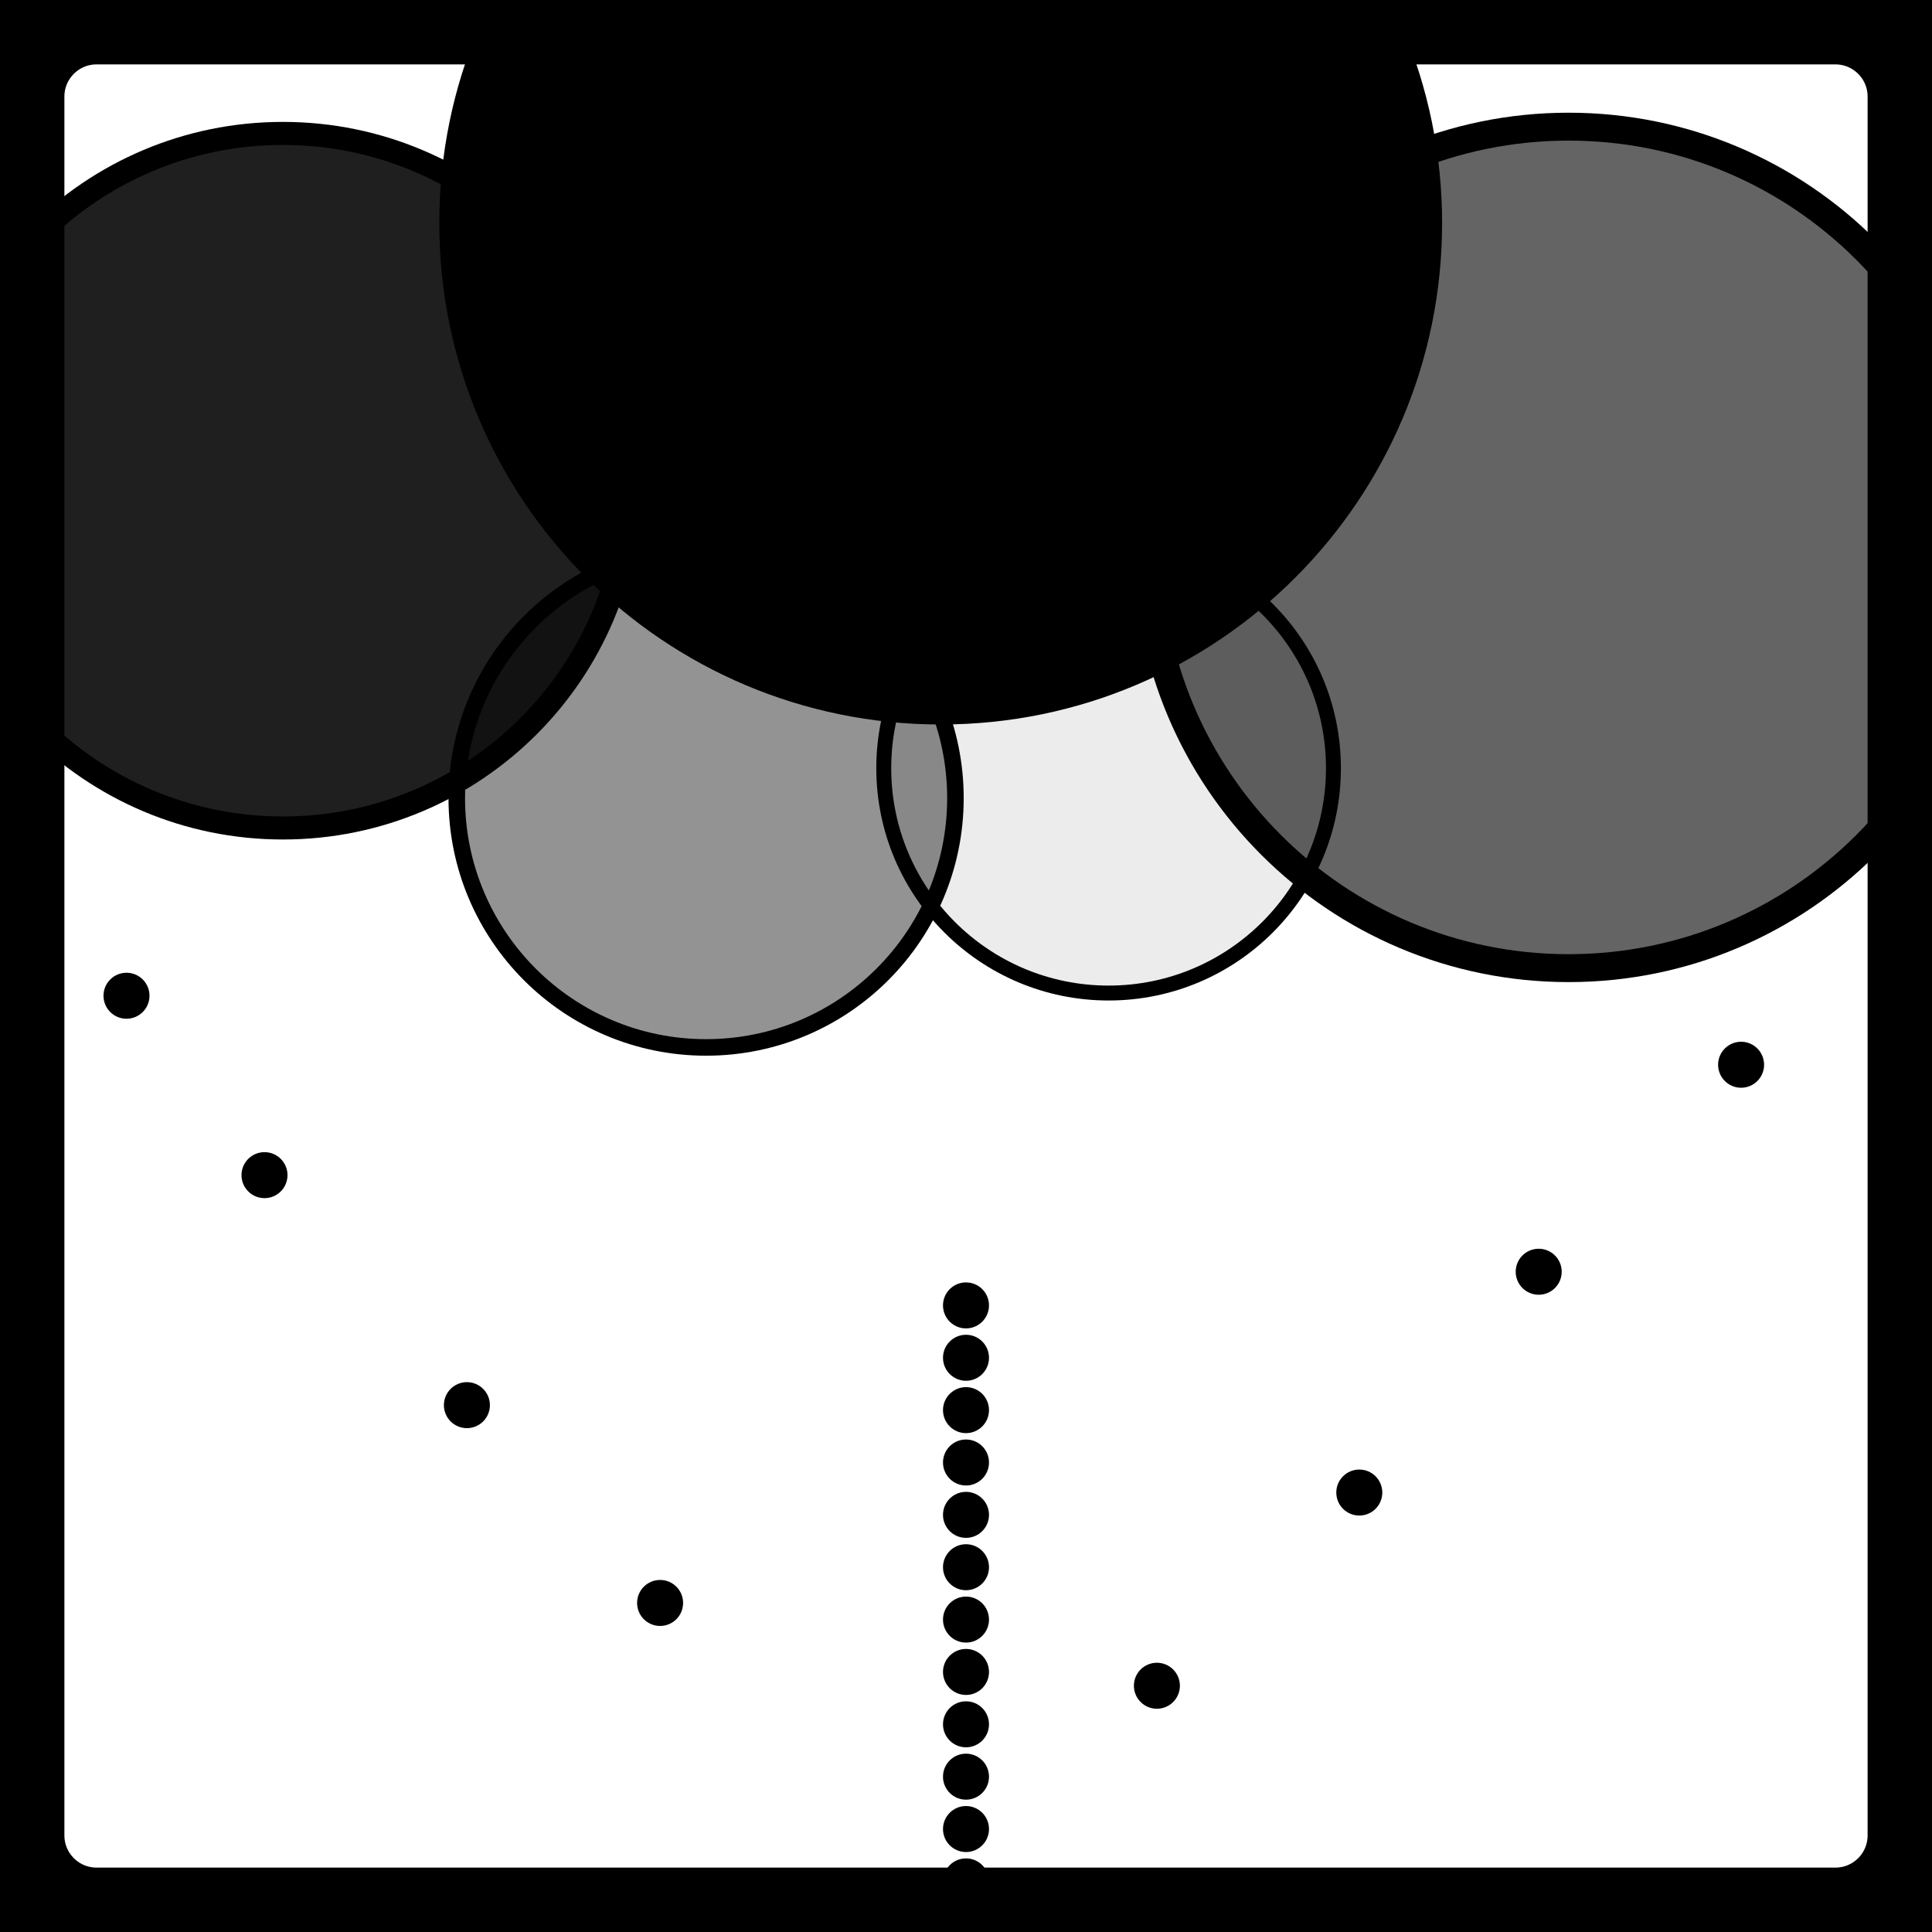
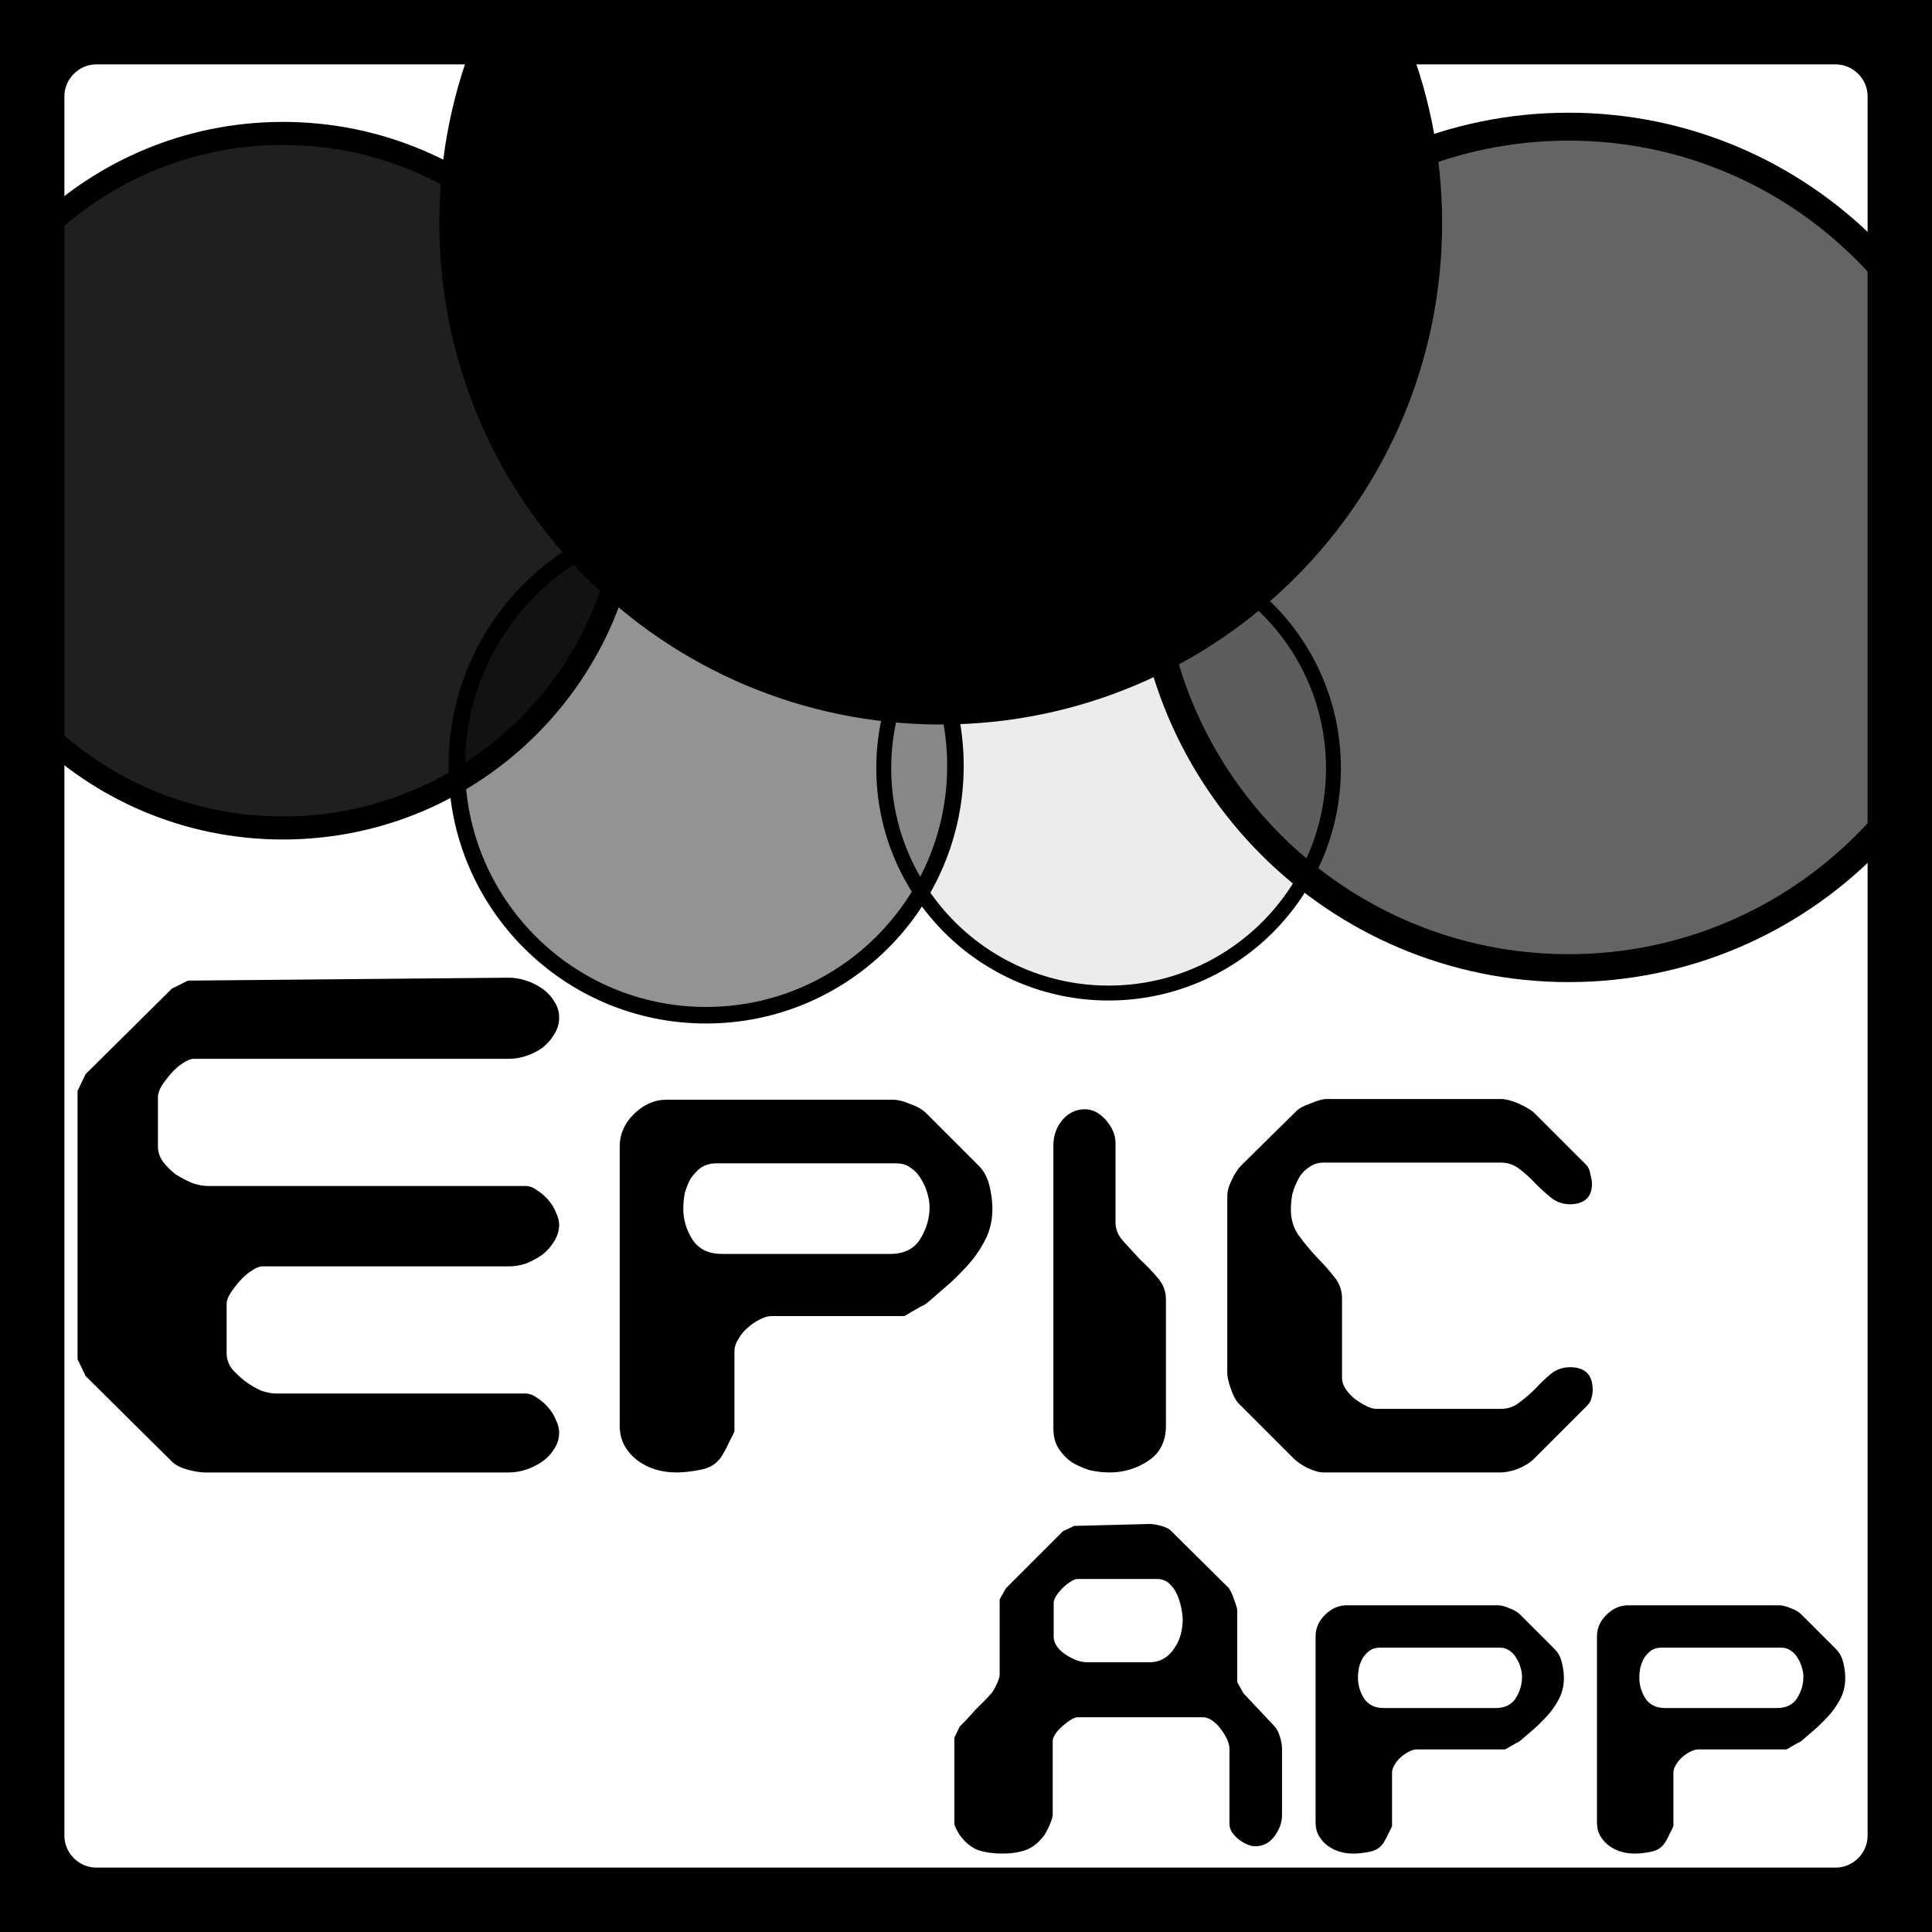
<svg xmlns="http://www.w3.org/2000/svg" width="600" height="600" id="svg2" version="1.1">
  <defs id="defs4" />
  <g id="layer2" style="display:inline">
    <rect style="fill:#ffffff;fill-opacity:1;stroke:none" id="rect3819" width="1788.571" height="1622.857" x="-388.571" y="-382.857" ry="30" />
  </g>
  <g id="layer1" transform="translate(0,-452.3622)">
    <path style="fill:#000000;fill-opacity:1;stroke:#000000;stroke-width:10;stroke-linecap:square;stroke-linejoin:round;stroke-miterlimit:4;stroke-opacity:1;stroke-dasharray:none;stroke-dashoffset:0" id="path3004" d="m 365.714,203.571 a 150.714,150.714 0 1 1 -301.429,0 150.714,150.714 0 1 1 301.429,0 z" transform="translate(77.14286,318.0765)" />
    <path transform="matrix(0.8669725,0,0,0.8669725,300.7438,445.8714)" d="m 365.714,203.571 a 150.714,150.714 0 1 1 -301.429,0 150.714,150.714 0 1 1 301.429,0 z" id="path3774" style="fill:#000000;fill-opacity:0.607;stroke:#000000;stroke-width:10;stroke-linecap:square;stroke-linejoin:round;stroke-miterlimit:4;stroke-opacity:1;stroke-dasharray:none;stroke-dashoffset:0" />
-     <path style="fill:#000000;fill-opacity:0.424;stroke:#000000;stroke-width:10;stroke-linecap:square;stroke-linejoin:round;stroke-miterlimit:4;stroke-opacity:1;stroke-dasharray:none;stroke-dashoffset:0" id="path3776" d="m 365.714,203.571 a 150.714,150.714 0 1 1 -301.429,0 150.714,150.714 0 1 1 301.429,0 z" transform="matrix(0.5137614,0,0,0.5137614,108.827,595.6322)" />
-     <path style="fill:#000000;fill-opacity:1;stroke:none" id="path3778" d="m 105.714,538.571 a 7.143,7.143 0 1 1 -14.286,0 7.143,7.143 0 1 1 14.286,0 z" transform="translate(201.4286,400.5063)" />
-     <path transform="translate(201.4286,384.2446)" d="m 105.714,538.571 a 7.143,7.143 0 1 1 -14.286,0 7.143,7.143 0 1 1 14.286,0 z" id="path3780" style="fill:#000000;fill-opacity:1;stroke:none" />
-     <path style="fill:#000000;fill-opacity:1;stroke:none" id="path3782" d="m 105.714,538.571 a 7.143,7.143 0 1 1 -14.286,0 7.143,7.143 0 1 1 14.286,0 z" transform="translate(201.4286,367.983)" />
-     <path transform="translate(201.4286,351.7213)" d="m 105.714,538.571 a 7.143,7.143 0 1 1 -14.286,0 7.143,7.143 0 1 1 14.286,0 z" id="path3784" style="fill:#000000;fill-opacity:1;stroke:none" />
-     <path style="fill:#000000;fill-opacity:1;stroke:none" id="path3786" d="m 105.714,538.571 a 7.143,7.143 0 1 1 -14.286,0 7.143,7.143 0 1 1 14.286,0 z" transform="translate(201.4286,319.1979)" />
-     <path transform="translate(201.4286,335.4596)" d="m 105.714,538.571 a 7.143,7.143 0 1 1 -14.286,0 7.143,7.143 0 1 1 14.286,0 z" id="path3788" style="fill:#000000;fill-opacity:1;stroke:none" />
-     <path transform="translate(201.4286,498.0765)" d="m 105.714,538.571 a 7.143,7.143 0 1 1 -14.286,0 7.143,7.143 0 1 1 14.286,0 z" id="path3790" style="fill:#000000;fill-opacity:1;stroke:none" />
-     <path style="fill:#000000;fill-opacity:1;stroke:none" id="path3792" d="m 105.714,538.571 a 7.143,7.143 0 1 1 -14.286,0 7.143,7.143 0 1 1 14.286,0 z" transform="translate(201.4286,481.8148)" />
-     <path transform="translate(201.4286,465.5531)" d="m 105.714,538.571 a 7.143,7.143 0 1 1 -14.286,0 7.143,7.143 0 1 1 14.286,0 z" id="path3794" style="fill:#000000;fill-opacity:1;stroke:none" />
-     <path style="fill:#000000;fill-opacity:1;stroke:none" id="path3796" d="m 105.714,538.571 a 7.143,7.143 0 1 1 -14.286,0 7.143,7.143 0 1 1 14.286,0 z" transform="translate(201.4286,449.2914)" />
-     <path transform="translate(201.4286,416.768)" d="m 105.714,538.571 a 7.143,7.143 0 1 1 -14.286,0 7.143,7.143 0 1 1 14.286,0 z" id="path3798" style="fill:#000000;fill-opacity:1;stroke:none" />
-     <path style="fill:#000000;fill-opacity:1;stroke:none" id="path3800" d="m 105.714,538.571 a 7.143,7.143 0 1 1 -14.286,0 7.143,7.143 0 1 1 14.286,0 z" transform="translate(201.4286,433.0297)" />
-     <path transform="translate(379.2857,308.744)" d="m 105.714,538.571 a 7.143,7.143 0 1 1 -14.286,0 7.143,7.143 0 1 1 14.286,0 z" id="path3802" style="fill:#000000;fill-opacity:1;stroke:none" />
-     <path style="fill:#000000;fill-opacity:1;stroke:none" id="path3804" d="m 105.714,538.571 a 7.143,7.143 0 1 1 -14.286,0 7.143,7.143 0 1 1 14.286,0 z" transform="translate(-16.42857,278.744)" />
-     <path transform="translate(46.42858,350.1726)" d="m 105.714,538.571 a 7.143,7.143 0 1 1 -14.286,0 7.143,7.143 0 1 1 14.286,0 z" id="path3806" style="fill:#000000;fill-opacity:1;stroke:none" />
-     <path style="fill:#000000;fill-opacity:1;stroke:none" id="path3808" d="m 105.714,538.571 a 7.143,7.143 0 1 1 -14.286,0 7.143,7.143 0 1 1 14.286,0 z" transform="translate(106.4286,411.6012)" />
-     <path style="fill:#000000;fill-opacity:1;stroke:none" id="path3810" d="m 105.714,538.571 a 7.143,7.143 0 1 1 -14.286,0 7.143,7.143 0 1 1 14.286,0 z" transform="translate(323.5714,377.3154)" />
-     <path transform="translate(260.7143,437.3154)" d="m 105.714,538.571 a 7.143,7.143 0 1 1 -14.286,0 7.143,7.143 0 1 1 14.286,0 z" id="path3812" style="fill:#000000;fill-opacity:1;stroke:none" />
-     <path transform="translate(-59.28571,223.0297)" d="m 105.714,538.571 a 7.143,7.143 0 1 1 -14.286,0 7.143,7.143 0 1 1 14.286,0 z" id="path3814" style="fill:#000000;fill-opacity:1;stroke:none" />
-     <path style="fill:#000000;fill-opacity:1;stroke:none" id="path3816" d="m 105.714,538.571 a 7.143,7.143 0 1 1 -14.286,0 7.143,7.143 0 1 1 14.286,0 z" transform="translate(442.1429,244.4583)" />
+     <path style="fill:#000000;fill-opacity:0.424;stroke:#000000;stroke-width:10;stroke-linecap:square;stroke-linejoin:round;stroke-miterlimit:4;stroke-opacity:1;stroke-dasharray:none;stroke-dashoffset:0" id="path3776" d="m 365.714,203.571 a 150.714,150.714 0 1 1 -301.429,0 150.714,150.714 0 1 1 301.429,0 z" transform="matrix(0.5137614,0,0,0.5137614,108.827,585.6322)" />
    <path transform="matrix(0.7155963,0,0,0.7155963,-65.99607,455.9729)" d="m 365.714,203.571 a 150.714,150.714 0 1 1 -301.429,0 150.714,150.714 0 1 1 301.429,0 z" id="path3829" style="fill:#000000;fill-opacity:0.876;stroke:#000000;stroke-width:10;stroke-linecap:square;stroke-linejoin:round;stroke-miterlimit:4;stroke-opacity:1;stroke-dasharray:none;stroke-dashoffset:0" />
    <path style="fill:#000000;fill-opacity:0.075;stroke:#000000;stroke-width:10;stroke-linecap:square;stroke-linejoin:round;stroke-miterlimit:4;stroke-opacity:1;stroke-dasharray:none;stroke-dashoffset:0" id="path3831" d="m 365.714,203.571 a 150.714,150.714 0 1 1 -301.429,0 150.714,150.714 0 1 1 301.429,0 z" transform="matrix(0.4633027,0,0,0.4633027,244.6756,596.6184)" />
  </g>
  <g id="layer3">
    <rect style="fill:none;fill-opacity:0.075;stroke:#000000;stroke-opacity:1;stroke-width:40;stroke-miterlimit:30;stroke-dasharray:none" id="rect3834" width="600" height="600" x="0" y="0" ry="30" />
+     <g id="g3126" transform="matrix(1.411335,0,0,1.411335,20.33689,-913.7849)">
+       <g id="text2985" style="font-size:160.81px;font-style:normal;font-variant:normal;font-weight:normal;font-stretch:normal;line-height:189%;letter-spacing:10px;word-spacing:0px;fill:#000000;fill-opacity:1;stroke:none;font-family:Chintzy CPU BRK;-inkscape-font-specification:Chintzy CPU BRK" transform="translate(-4.767073,202.7435)">
+         <path id="path3015" style="fill:#000000" d="m 9.19,747.498 -1.769,-3.699 0,-59.017 1.769,-3.699 18.976,-18.815 3.538,-1.769 70.596,-0.643 c 1.286,1.1e-4 2.573,0.215 3.859,0.643 1.286,0.429 2.466,1.019 3.538,1.769 1.072,0.751 1.93,1.662 2.573,2.734 0.75,1.072 1.126,2.305 1.126,3.699 -1.1e-4,1.287 -0.375,2.519 -1.126,3.699 -0.643,1.072 -1.501,2.037 -2.573,2.895 -1.072,0.751 -2.251,1.34 -3.538,1.769 -1.287,0.429 -2.573,0.643 -3.859,0.643 l -69.309,0 c -0.643,1e-4 -1.447,0.322 -2.412,0.965 -0.858,0.536 -1.715,1.287 -2.573,2.251 -0.75,0.858 -1.447,1.769 -2.091,2.734 -0.536,0.965 -0.804,1.769 -0.804,2.412 l 0,10.935 c -1.9e-5,1.179 0.375,2.305 1.126,3.377 0.75,0.965 1.662,1.876 2.734,2.734 1.179,0.751 2.412,1.394 3.699,1.93 1.286,0.429 2.412,0.643 3.377,0.643 l 69.953,0 c 0.858,6e-5 1.715,0.322 2.573,0.965 0.858,0.536 1.662,1.233 2.412,2.091 0.75,0.858 1.34,1.823 1.769,2.895 0.429,0.965 0.643,1.823 0.643,2.573 -1.1e-4,1.287 -0.375,2.519 -1.126,3.699 -0.643,1.072 -1.501,2.037 -2.573,2.895 -1.072,0.75 -2.251,1.394 -3.538,1.93 -1.287,0.429 -2.573,0.643 -3.859,0.643 l -54.193,0 c -0.643,5e-5 -1.447,0.322 -2.412,0.965 -0.858,0.536 -1.715,1.287 -2.573,2.251 -0.75,0.858 -1.447,1.769 -2.091,2.734 -0.536,0.858 -0.804,1.608 -0.804,2.251 l 0,10.935 c -3.5e-5,1.179 0.375,2.305 1.126,3.377 0.858,0.965 1.822,1.876 2.895,2.734 1.179,0.858 2.359,1.555 3.538,2.091 1.286,0.429 2.412,0.643 3.377,0.643 l 54.836,0 c 0.858,2e-5 1.715,0.322 2.573,0.965 0.858,0.536 1.662,1.233 2.412,2.091 0.75,0.858 1.34,1.823 1.769,2.895 0.429,0.965 0.643,1.823 0.643,2.573 -1.1e-4,1.394 -0.375,2.627 -1.126,3.699 -0.643,1.072 -1.501,1.983 -2.573,2.734 -1.072,0.75 -2.251,1.34 -3.538,1.769 -1.287,0.429 -2.573,0.643 -3.859,0.643 l -66.897,0 c -0.965,0 -2.251,-0.214 -3.859,-0.643 -1.501,-0.429 -2.627,-1.018 -3.377,-1.769 L 9.19,747.498" />
+         <path id="path3017" style="fill:#000000" d="m 208.735,710.673 c -9e-5,-1.501 -0.214,-3.163 -0.643,-4.985 -0.429,-1.822 -1.233,-3.323 -2.412,-4.503 l -11.418,-11.418 c -0.858,-0.858 -2.037,-1.554 -3.538,-2.091 -1.501,-0.643 -2.787,-0.965 -3.859,-0.965 l -49.851,0 c -2.68,8e-5 -5.092,1.072 -7.236,3.216 -2.037,2.037 -3.055,4.396 -3.055,7.076 l 0,61.43 c 0,1.715 0.375,3.216 1.126,4.503 0.75,1.286 1.715,2.359 2.895,3.216 1.179,0.858 2.466,1.501 3.859,1.93 1.501,0.429 3.002,0.643 4.503,0.643 1.715,0 3.591,-0.214 5.628,-0.643 2.037,-0.429 3.538,-1.447 4.503,-3.055 0.429,-0.643 0.965,-1.662 1.608,-3.055 0.75,-1.394 1.126,-2.198 1.126,-2.412 l 0,-17.528 c -2e-5,-0.858 0.268,-1.715 0.804,-2.573 0.536,-0.965 1.233,-1.822 2.091,-2.573 0.858,-0.75 1.715,-1.34 2.573,-1.769 0.965,-0.536 1.876,-0.804 2.734,-0.804 l 29.107,0 c 0.107,3e-5 0.59,-0.268 1.447,-0.804 0.965,-0.536 1.715,-0.965 2.251,-1.286 0.214,-0.107 0.536,-0.268 0.965,-0.482 0.429,-0.322 0.697,-0.536 0.804,-0.643 1.608,-1.394 3.216,-2.787 4.824,-4.181 1.608,-1.501 3.109,-3.055 4.503,-4.663 1.394,-1.715 2.519,-3.484 3.377,-5.307 0.858,-1.93 1.286,-4.02 1.286,-6.272 m -68.023,0 c -2e-5,-1.072 0.107,-2.198 0.322,-3.377 0.322,-1.179 0.75,-2.251 1.286,-3.216 0.643,-0.965 1.394,-1.769 2.251,-2.412 0.965,-0.643 2.091,-0.965 3.377,-0.965 l 39.559,0 c 1.286,7e-5 2.358,0.322 3.216,0.965 0.965,0.643 1.715,1.447 2.251,2.412 0.643,0.965 1.126,2.037 1.447,3.216 0.322,1.072 0.482,2.091 0.482,3.055 -7e-5,2.466 -0.697,4.824 -2.091,7.076 -1.394,2.144 -3.591,3.216 -6.593,3.216 l -36.986,0 c -2.895,4e-5 -5.039,-1.018 -6.432,-3.055 -1.394,-2.144 -2.091,-4.449 -2.091,-6.915" />
+         <path id="path3019" style="fill:#000000" d="m 229.067,688.802 c -1.93,8e-5 -3.591,0.804 -4.985,2.412 -1.286,1.608 -1.93,3.431 -1.93,5.468 l 0,62.394 c 0,1.715 0.375,3.163 1.126,4.342 0.75,1.179 1.715,2.198 2.895,3.055 1.286,0.75 2.627,1.34 4.02,1.769 1.501,0.322 2.948,0.482 4.342,0.482 3.109,0 5.95,-0.858 8.523,-2.573 2.573,-1.715 3.859,-4.288 3.859,-7.719 l 0,-27.82 c -3e-5,-1.715 -0.59,-3.27 -1.769,-4.663 -1.179,-1.394 -2.466,-2.734 -3.859,-4.02 -1.287,-1.394 -2.519,-2.734 -3.699,-4.02 -1.179,-1.286 -1.769,-2.68 -1.769,-4.181 l 0,-17.528 c -1e-5,-1.715 -0.697,-3.377 -2.091,-4.985 -1.394,-1.608 -2.948,-2.412 -4.663,-2.412" />
+         <path id="path3021" style="fill:#000000" d="m 340.664,705.205 c -8e-5,-0.536 -0.107,-1.179 -0.322,-1.93 -0.107,-0.858 -0.375,-1.554 -0.804,-2.091 l -11.578,-11.578 c -0.858,-0.75 -2.037,-1.447 -3.538,-2.091 -1.501,-0.643 -2.787,-0.965 -3.859,-0.965 l -38.273,0 c -0.858,8e-5 -2.037,0.322 -3.538,0.965 -1.501,0.536 -2.519,1.072 -3.055,1.608 l -12.222,12.061 c -0.75,0.751 -1.447,1.823 -2.091,3.216 -0.643,1.287 -0.965,2.466 -0.965,3.538 l 0,38.916 c 0,0.858 0.268,2.037 0.804,3.538 0.536,1.501 1.072,2.519 1.608,3.055 l 12.222,12.222 c 0.75,0.75 1.769,1.447 3.055,2.091 1.394,0.643 2.573,0.965 3.538,0.965 l 38.916,0 c 1.072,0 2.358,-0.268 3.859,-0.804 1.501,-0.643 2.68,-1.394 3.538,-2.251 l 11.578,-11.578 c 0.536,-0.536 0.858,-1.072 0.965,-1.608 0.214,-0.643 0.322,-1.286 0.322,-1.93 -8e-5,-3.323 -1.662,-4.985 -4.985,-4.985 -1.608,3e-5 -3.002,0.482 -4.181,1.447 -1.179,0.965 -2.305,2.037 -3.377,3.216 -1.072,1.072 -2.251,2.091 -3.538,3.055 -1.179,0.965 -2.573,1.447 -4.181,1.447 l -27.338,0 c -0.643,10e-6 -1.394,-0.214 -2.251,-0.643 -0.858,-0.429 -1.715,-0.965 -2.573,-1.608 -0.75,-0.643 -1.394,-1.34 -1.93,-2.091 -0.536,-0.858 -0.804,-1.662 -0.804,-2.412 l 0,-17.528 c -3e-5,-1.822 -0.59,-3.431 -1.769,-4.824 -1.179,-1.501 -2.466,-2.948 -3.859,-4.342 -1.394,-1.501 -2.68,-3.055 -3.859,-4.663 -1.179,-1.608 -1.769,-3.538 -1.769,-5.789 -2e-5,-1.072 0.107,-2.198 0.322,-3.377 0.322,-1.179 0.75,-2.251 1.286,-3.216 0.536,-1.072 1.286,-1.93 2.251,-2.573 0.965,-0.75 2.091,-1.126 3.377,-1.126 l 38.916,0 c 1.608,7e-5 3.002,0.482 4.181,1.447 1.286,0.965 2.466,2.037 3.538,3.216 1.072,1.072 2.198,2.091 3.377,3.055 1.179,0.965 2.573,1.447 4.181,1.447 1.394,6e-5 2.519,-0.322 3.377,-0.965 0.965,-0.75 1.447,-1.93 1.447,-3.538" />
+       </g>
+       <g id="text2991" style="font-size:107.13px;font-style:normal;font-variant:normal;font-weight:normal;font-stretch:normal;line-height:125%;letter-spacing:5px;word-spacing:0px;fill:#000000;fill-opacity:1;stroke:none;font-family:Chintzy CPU BRK;-inkscape-font-specification:Chintzy CPU BRK" transform="translate(-4.767073,202.7435)">
+         <path id="path3024" style="fill:#000000" d="m 200.36,827.095 0,18.962 c 0,0.143 0.143,0.536 0.429,1.178 0.357,0.643 0.607,1.071 0.75,1.286 1.214,1.643 2.571,2.75 4.071,3.321 1.571,0.5 3.321,0.75 5.249,0.75 1.928,0 3.642,-0.25 5.142,-0.75 1.571,-0.571 2.964,-1.678 4.178,-3.321 0.071,-0.143 0.214,-0.393 0.429,-0.75 0.214,-0.429 0.428,-0.857 0.643,-1.286 0.214,-0.5 0.393,-0.964 0.536,-1.393 0.143,-0.429 0.214,-0.75 0.214,-0.964 l 0,-16.284 c -2e-5,-0.428 0.179,-0.928 0.536,-1.5 0.428,-0.643 0.928,-1.214 1.5,-1.714 0.643,-0.571 1.25,-1.036 1.821,-1.393 0.643,-0.428 1.178,-0.643 1.607,-0.643 l 27.64,0 c 0.643,3e-5 1.321,0.25 2.035,0.75 0.714,0.5 1.321,1.107 1.821,1.821 0.571,0.714 1.036,1.464 1.393,2.25 0.357,0.786 0.536,1.464 0.536,2.035 l 0,16.605 c -6e-5,0.571 0.178,1.178 0.536,1.821 0.428,0.571 0.928,1.107 1.5,1.607 0.571,0.429 1.178,0.786 1.821,1.071 0.643,0.286 1.25,0.429 1.821,0.429 1.714,0 3.107,-0.714 4.178,-2.143 1.143,-1.5 1.714,-3.071 1.714,-4.714 l 0,-14.677 c -7e-5,-0.714 -0.143,-1.536 -0.429,-2.464 -0.286,-1 -0.679,-1.785 -1.178,-2.357 l -6.856,-7.285 -1.393,-2.464 0,-15.748 c -6e-5,-0.286 -0.071,-0.643 -0.214,-1.071 -0.143,-0.5 -0.321,-1 -0.536,-1.5 -0.143,-0.5 -0.321,-0.964 -0.536,-1.393 -0.214,-0.428 -0.393,-0.75 -0.536,-0.964 l -12.641,-12.534 c -0.429,-0.5 -1.178,-0.893 -2.25,-1.178 -1.071,-0.286 -1.928,-0.428 -2.571,-0.429 l -16.605,0.429 -2.464,1.178 -12.534,12.534 -1.393,2.464 0,16.605 c -1e-5,0.429 -0.214,1.107 -0.643,2.035 -0.429,0.928 -0.821,1.607 -1.178,2.035 -0.286,0.286 -0.75,0.786 -1.393,1.5 -0.643,0.643 -1.357,1.357 -2.143,2.143 -0.714,0.786 -1.393,1.536 -2.035,2.25 -0.643,0.643 -1.107,1.107 -1.393,1.393 l -1.178,2.464 m 50.244,-25.926 c -6e-5,1 -0.143,2.071 -0.429,3.214 -0.286,1.071 -0.75,2.071 -1.393,3 -0.571,0.929 -1.321,1.678 -2.25,2.25 -0.929,0.571 -2,0.857 -3.214,0.857 l -13.82,0 c -0.643,4e-5 -1.393,-0.143 -2.25,-0.429 -0.857,-0.357 -1.678,-0.786 -2.464,-1.286 -0.714,-0.5 -1.321,-1.071 -1.821,-1.714 -0.5,-0.714 -0.75,-1.464 -0.75,-2.25 l 0,-7.285 c -3e-5,-0.5 0.179,-1.036 0.536,-1.607 0.428,-0.643 0.893,-1.214 1.393,-1.714 0.571,-0.571 1.143,-1.036 1.714,-1.393 0.643,-0.428 1.178,-0.643 1.607,-0.643 l 17.462,0 c 1.071,7e-5 1.964,0.321 2.678,0.964 0.714,0.643 1.286,1.428 1.714,2.357 0.428,0.929 0.75,1.928 0.964,3 0.214,1 0.321,1.893 0.321,2.678" />
+         <path id="path3026" style="fill:#000000" d="m 334.486,813.918 c -5e-5,-1 -0.143,-2.107 -0.429,-3.321 -0.286,-1.214 -0.821,-2.214 -1.607,-3 l -7.606,-7.606 c -0.571,-0.571 -1.357,-1.036 -2.357,-1.393 -1,-0.428 -1.857,-0.643 -2.571,-0.643 l -33.21,0 c -1.786,6e-5 -3.392,0.714 -4.821,2.143 -1.357,1.357 -2.035,2.928 -2.035,4.714 l 0,40.924 c 0,1.143 0.25,2.143 0.75,3 0.5,0.857 1.143,1.571 1.928,2.143 0.786,0.571 1.643,1 2.571,1.286 1,0.286 2,0.429 3,0.429 1.143,0 2.393,-0.143 3.75,-0.429 1.357,-0.286 2.357,-0.964 3,-2.035 0.286,-0.429 0.643,-1.107 1.071,-2.035 0.5,-0.928 0.75,-1.464 0.75,-1.607 l 0,-11.677 c -2e-5,-0.571 0.179,-1.143 0.536,-1.714 0.357,-0.643 0.821,-1.214 1.393,-1.714 0.571,-0.5 1.143,-0.893 1.714,-1.178 0.643,-0.357 1.25,-0.536 1.821,-0.536 l 19.391,0 c 0.071,2e-5 0.393,-0.179 0.964,-0.536 0.643,-0.357 1.143,-0.643 1.5,-0.857 0.143,-0.071 0.357,-0.179 0.643,-0.321 0.286,-0.214 0.464,-0.357 0.536,-0.429 1.071,-0.928 2.143,-1.857 3.214,-2.785 1.071,-1 2.071,-2.035 3,-3.107 0.928,-1.143 1.678,-2.321 2.25,-3.535 0.571,-1.286 0.857,-2.678 0.857,-4.178 m -45.316,0 c -10e-6,-0.714 0.071,-1.464 0.214,-2.25 0.214,-0.786 0.5,-1.5 0.857,-2.143 0.428,-0.643 0.928,-1.178 1.5,-1.607 0.643,-0.428 1.393,-0.643 2.25,-0.643 l 26.354,0 c 0.857,4e-5 1.571,0.214 2.143,0.643 0.643,0.429 1.143,0.964 1.5,1.607 0.428,0.643 0.75,1.357 0.964,2.143 0.214,0.714 0.321,1.393 0.321,2.035 -5e-5,1.643 -0.464,3.214 -1.393,4.714 -0.928,1.428 -2.393,2.143 -4.392,2.143 l -24.64,0 c -1.928,4e-5 -3.357,-0.678 -4.285,-2.035 -0.928,-1.428 -1.393,-2.964 -1.393,-4.607" />
+         <path id="path3028" style="fill:#000000" d="m 396.399,813.918 c -5e-5,-1 -0.143,-2.107 -0.429,-3.321 -0.286,-1.214 -0.821,-2.214 -1.607,-3 l -7.606,-7.606 c -0.571,-0.571 -1.357,-1.036 -2.357,-1.393 -1,-0.428 -1.857,-0.643 -2.571,-0.643 l -33.21,0 c -1.786,6e-5 -3.392,0.714 -4.821,2.143 -1.357,1.357 -2.035,2.928 -2.035,4.714 l 0,40.924 c 0,1.143 0.25,2.143 0.75,3 0.5,0.857 1.143,1.571 1.928,2.143 0.786,0.571 1.643,1 2.571,1.286 1,0.286 2,0.429 3,0.429 1.143,0 2.393,-0.143 3.75,-0.429 1.357,-0.286 2.357,-0.964 3,-2.035 0.286,-0.429 0.643,-1.107 1.071,-2.035 0.5,-0.928 0.75,-1.464 0.75,-1.607 l 0,-11.677 c -2e-5,-0.571 0.179,-1.143 0.536,-1.714 0.357,-0.643 0.821,-1.214 1.393,-1.714 0.571,-0.5 1.143,-0.893 1.714,-1.178 0.643,-0.357 1.25,-0.536 1.821,-0.536 l 19.391,0 c 0.071,2e-5 0.393,-0.179 0.964,-0.536 0.643,-0.357 1.143,-0.643 1.5,-0.857 0.143,-0.071 0.357,-0.179 0.643,-0.321 0.286,-0.214 0.464,-0.357 0.536,-0.429 1.071,-0.928 2.143,-1.857 3.214,-2.785 1.071,-1 2.071,-2.035 3,-3.107 0.928,-1.143 1.678,-2.321 2.25,-3.535 0.571,-1.286 0.857,-2.678 0.857,-4.178 m -45.316,0 c -1e-5,-0.714 0.071,-1.464 0.214,-2.25 0.214,-0.786 0.5,-1.5 0.857,-2.143 0.429,-0.643 0.928,-1.178 1.5,-1.607 0.643,-0.428 1.393,-0.643 2.25,-0.643 l 26.354,0 c 0.857,4e-5 1.571,0.214 2.143,0.643 0.643,0.429 1.143,0.964 1.5,1.607 0.428,0.643 0.75,1.357 0.964,2.143 0.214,0.714 0.321,1.393 0.321,2.035 -5e-5,1.643 -0.464,3.214 -1.393,4.714 -0.928,1.428 -2.393,2.143 -4.392,2.143 l -24.64,0 c -1.928,4e-5 -3.357,-0.678 -4.285,-2.035 -0.928,-1.428 -1.393,-2.964 -1.393,-4.607" />
+       </g>
+     </g>
  </g>
</svg>
